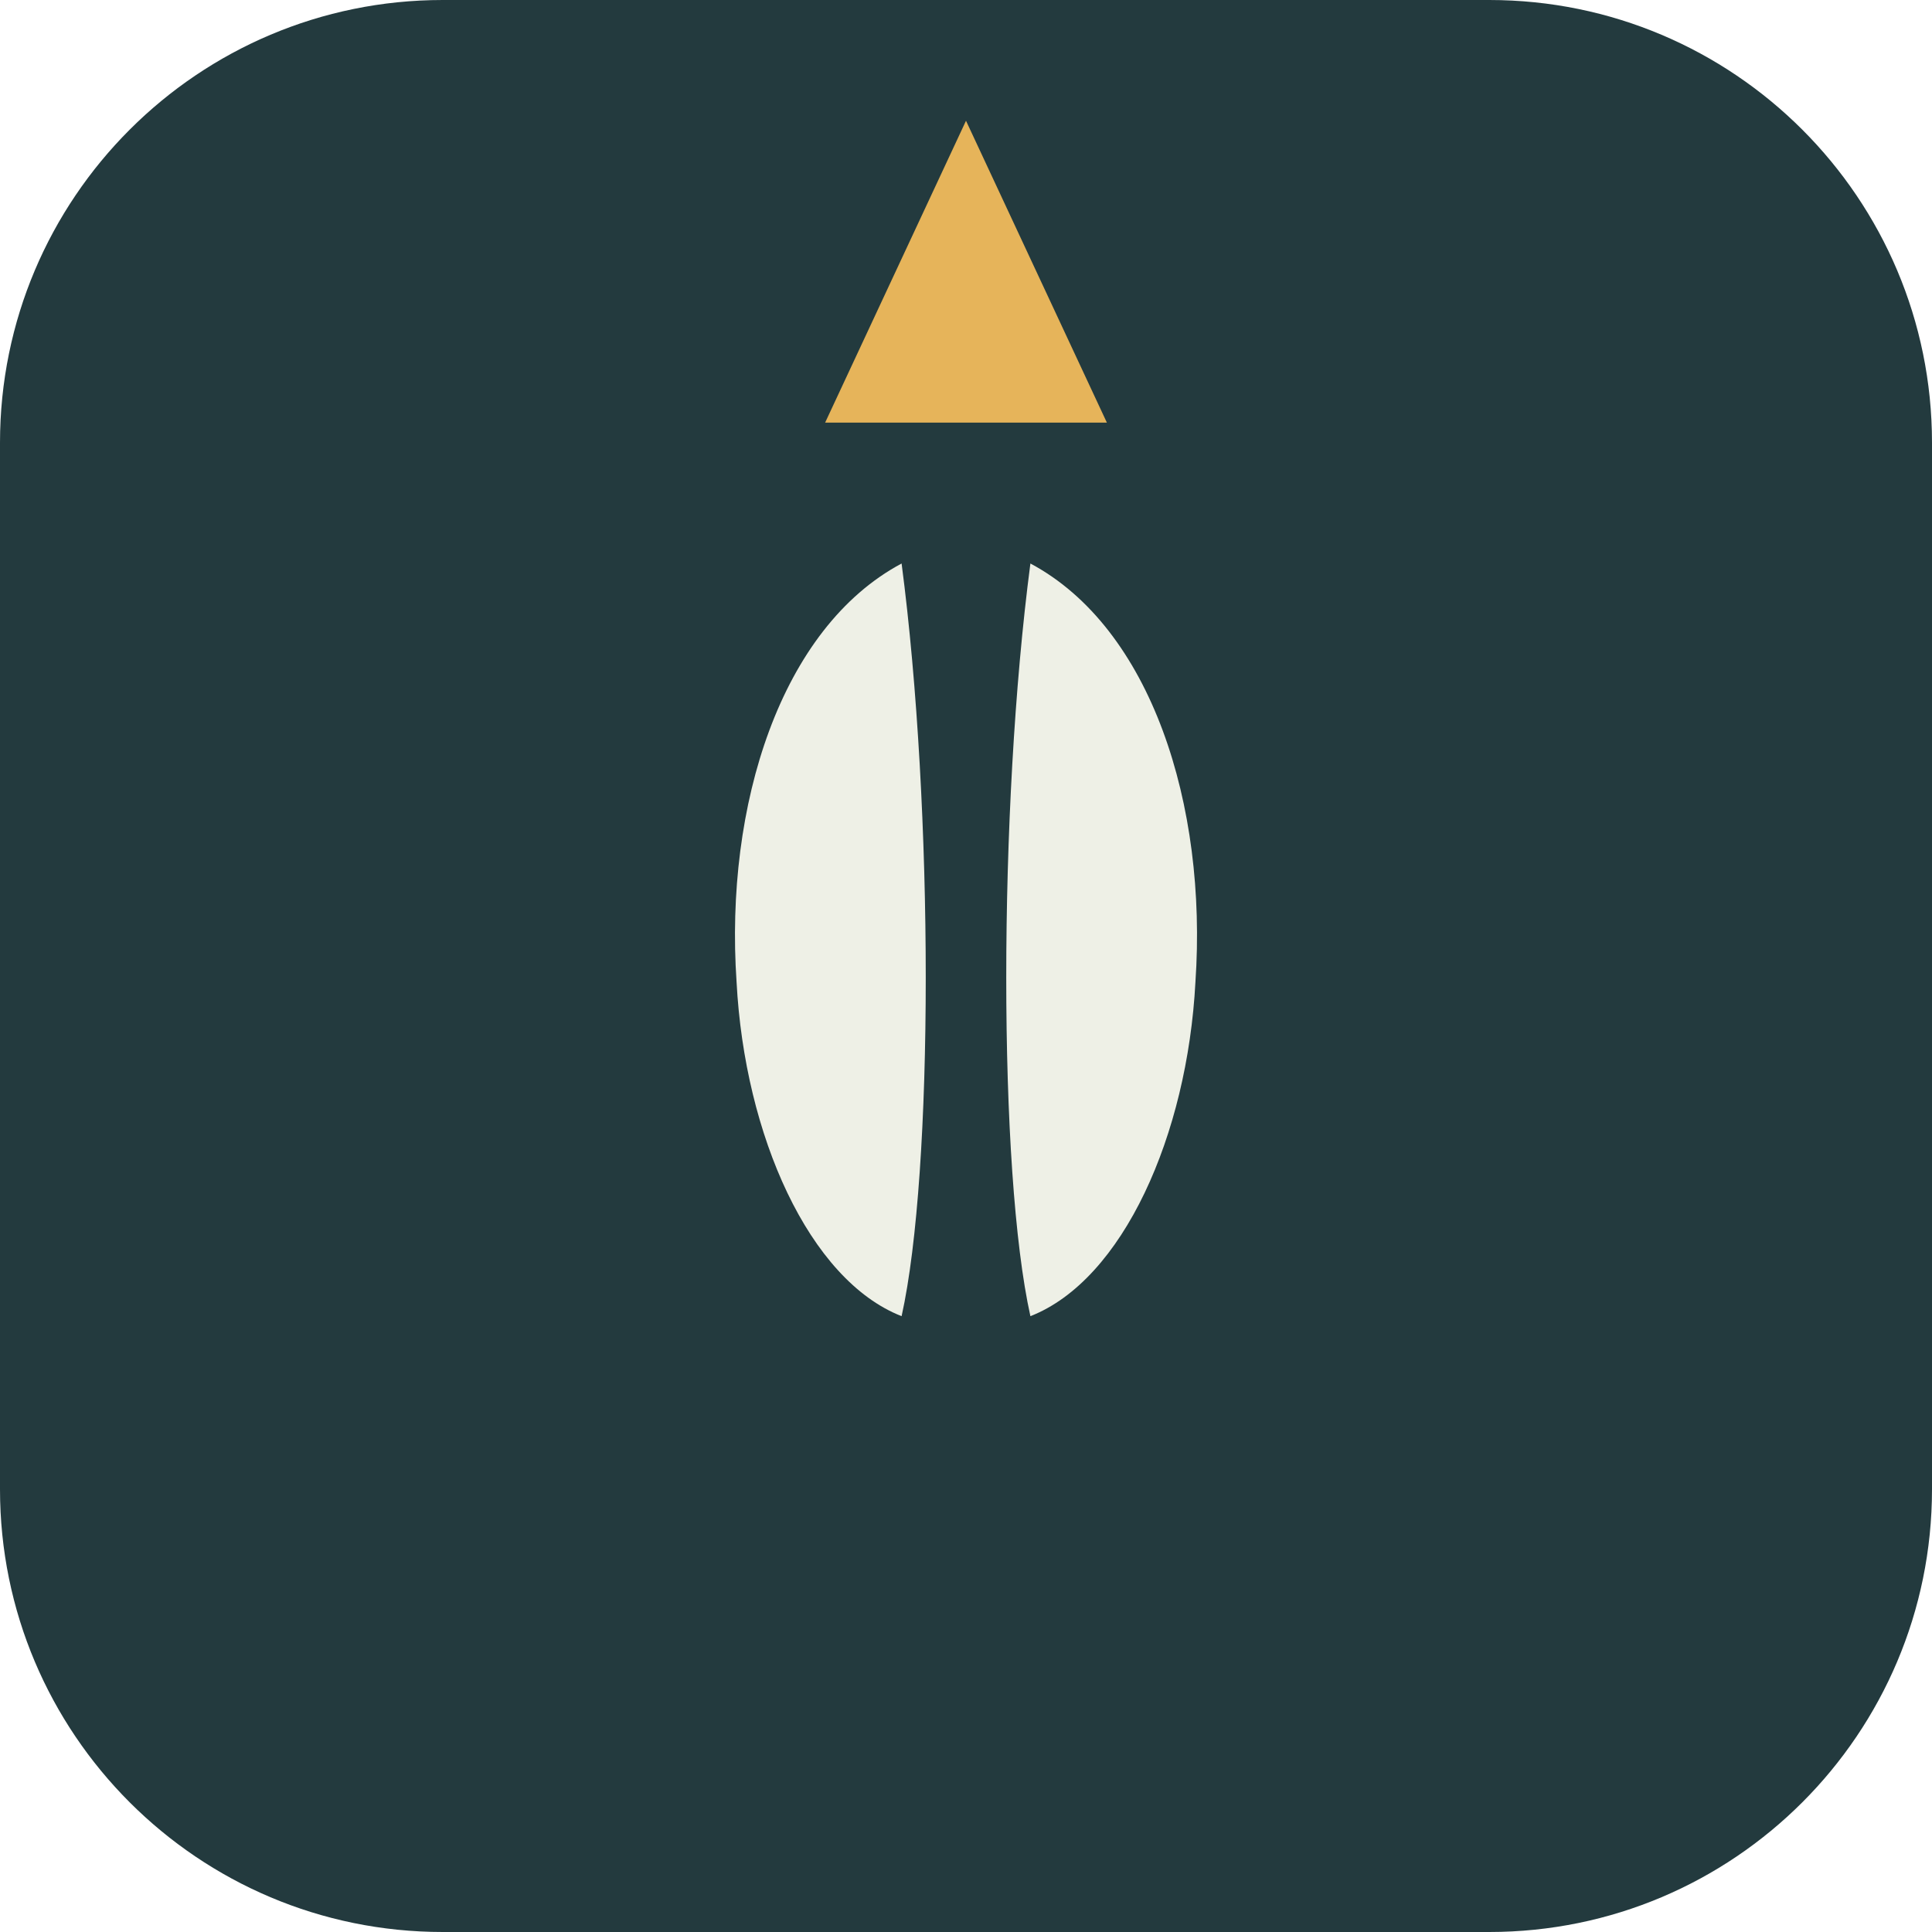
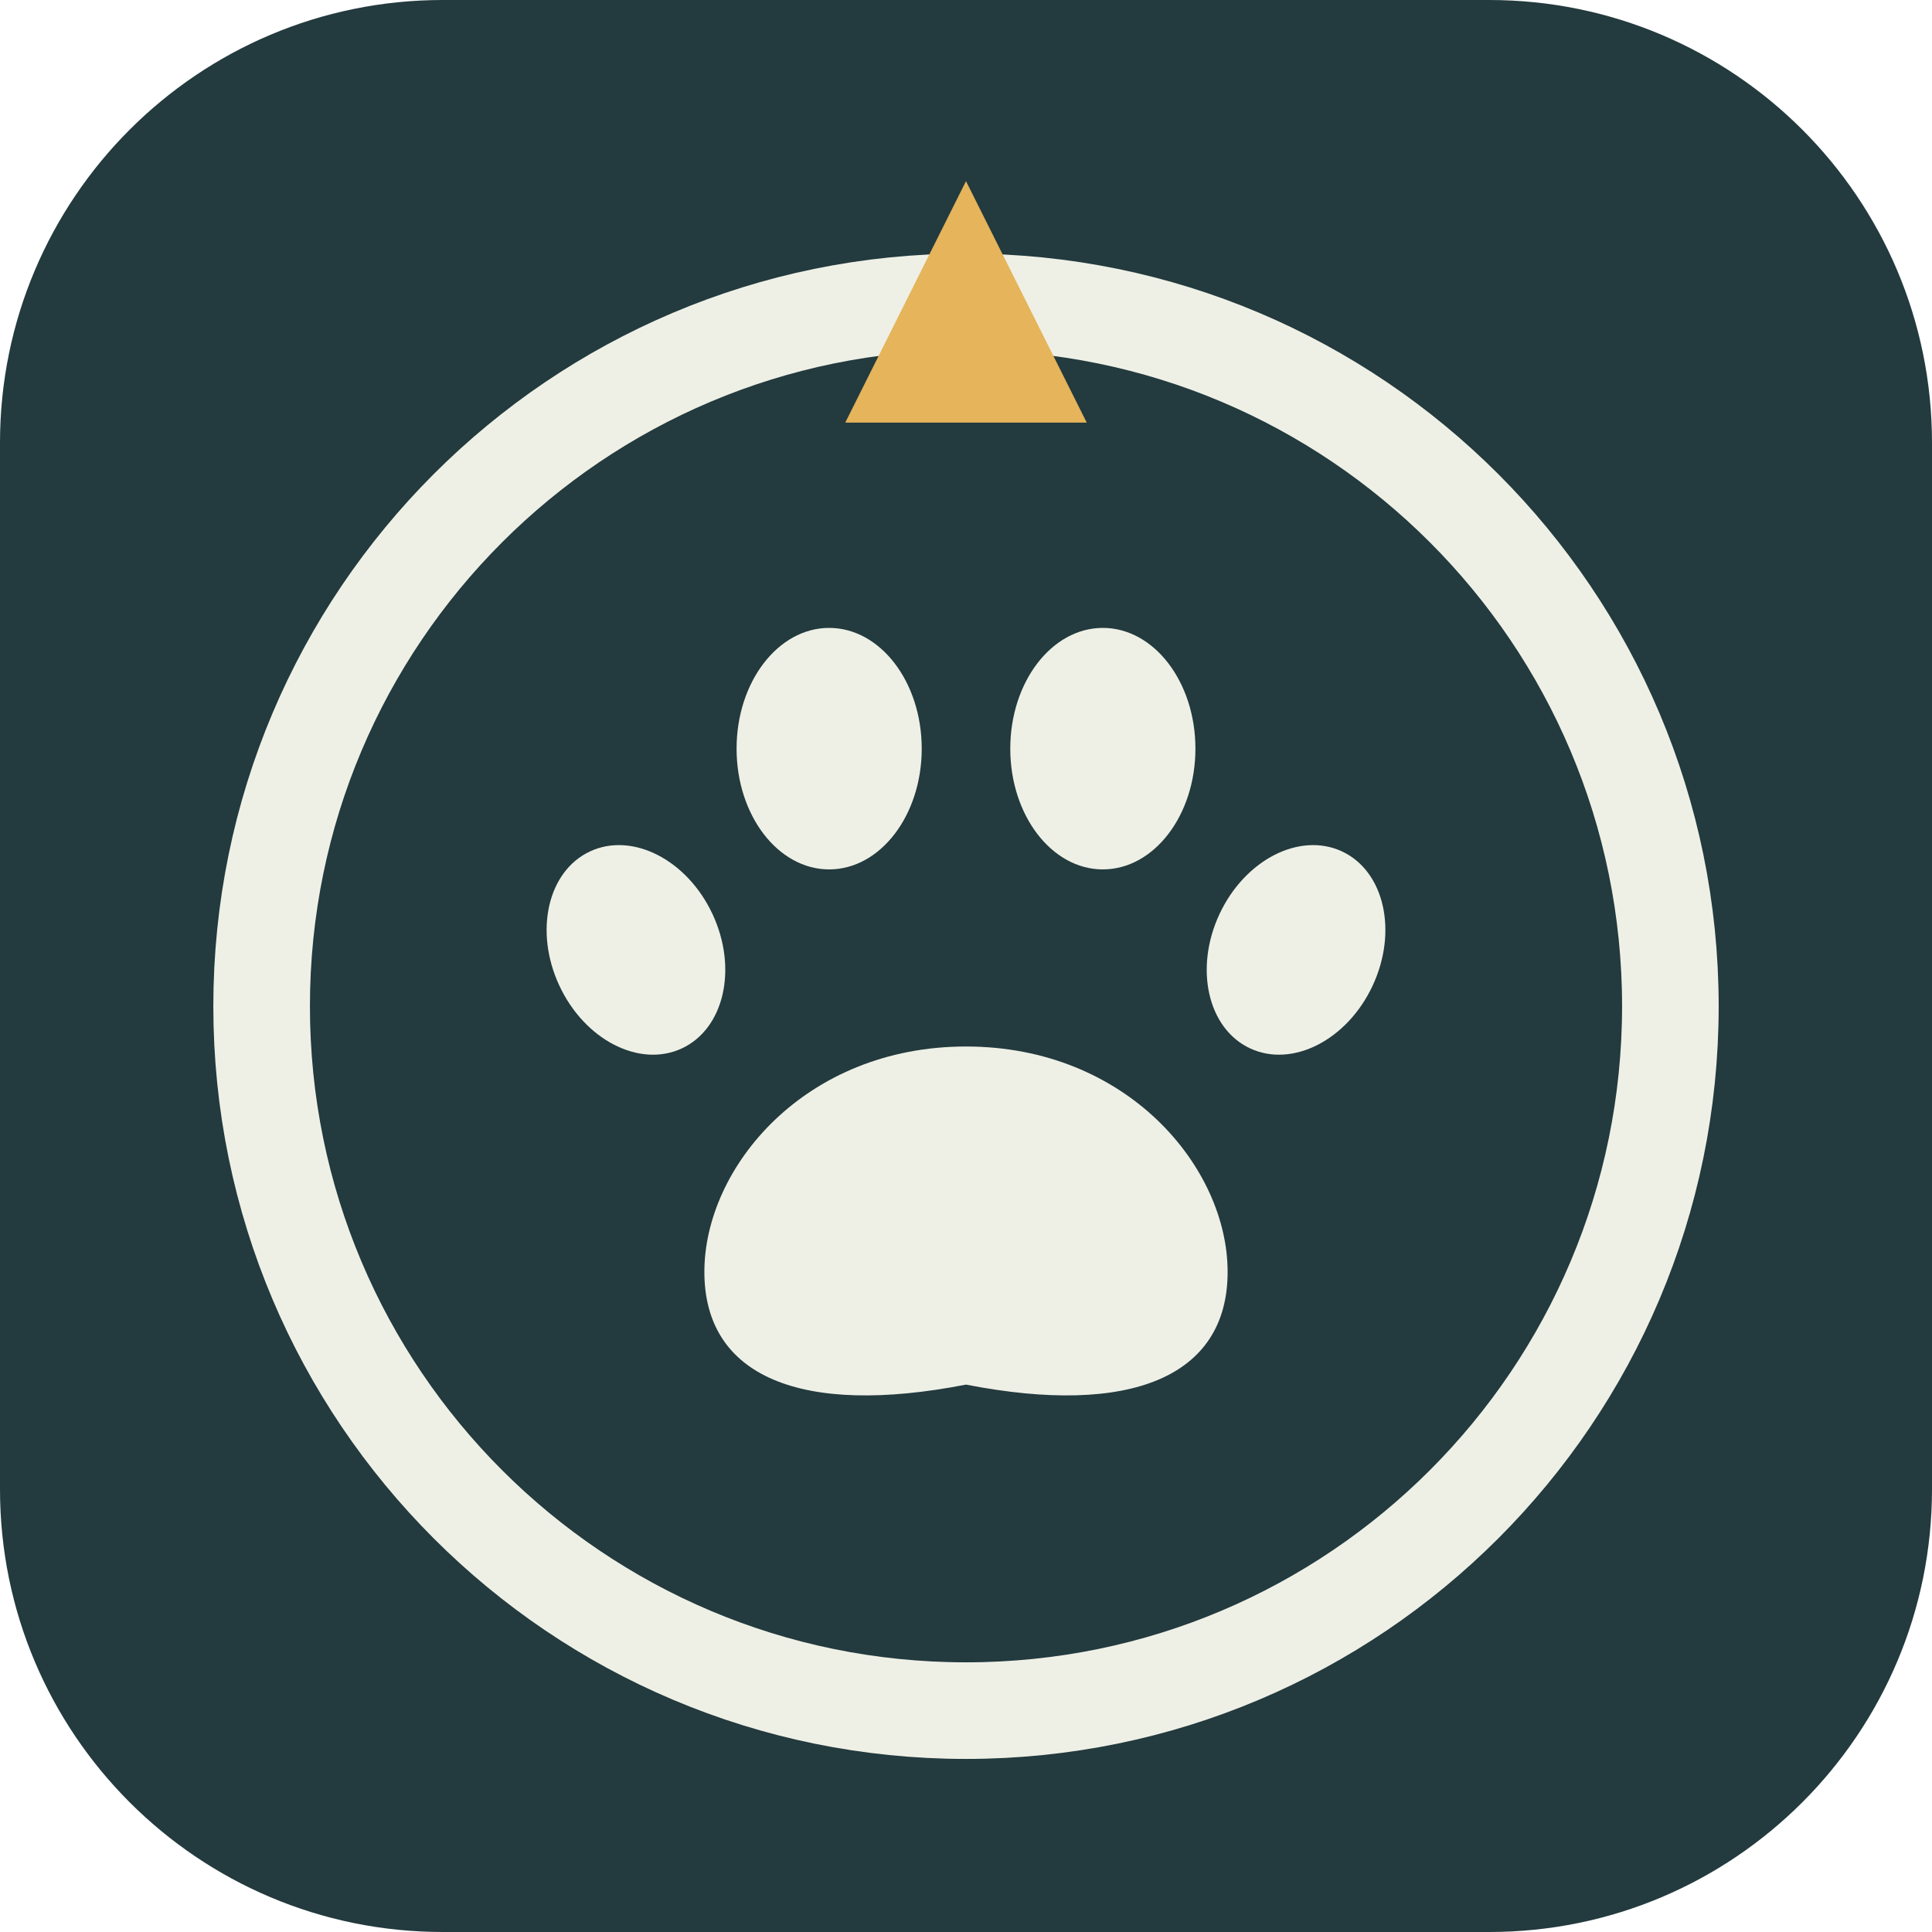
<svg xmlns="http://www.w3.org/2000/svg" viewBox="0 0 48 48">
  <rect width="48" height="48" rx="11" fill="#233a3e" />
-   <path d="M24 3 27.5 10.5h-7z" fill="#e6b45a" />
-   <g fill="#eef0e6">
-     <path d="M22.4 14c-3 1.6-4.4 6-4.1 10.4.2 3.8 1.8 7.4 4.1 8.3.8-3.6.8-12.6 0-18.7z" />
-     <path d="M25.6 14c3 1.6 4.4 6 4.1 10.4-.2 3.8-1.8 7.4-4.1 8.3-.8-3.6-.8-12.6 0-18.7z" />
+   <circle cx="24" cy="25" r="17.5" fill="none" stroke="#eef0e6" stroke-width="2.4" />
+   <g fill="#eef0e6" transform="translate(0 1)">
+     <path d="M24 25c4 0 6.5 3 6.5 5.6 0 2.6-2.4 3.6-6.5 2.8-4.1.8-6.5-.2-6.5-2.8 0-2.6 2.5-5.6 6.5-5.6z" />
+     <ellipse cx="20.6" cy="17.6" rx="2.3" ry="3" />
+     <ellipse cx="27.4" cy="17.6" rx="2.3" ry="3" />
+     <ellipse cx="15.8" cy="22.6" rx="2.1" ry="2.7" transform="rotate(-25 15.8 22.6)" />
+     <ellipse cx="32.2" cy="22.6" rx="2.1" ry="2.7" transform="rotate(25 32.2 22.6)" />
  </g>
+   <path d="M24 4.5 27 10.5H21z" fill="#e6b45a" />
</svg>
